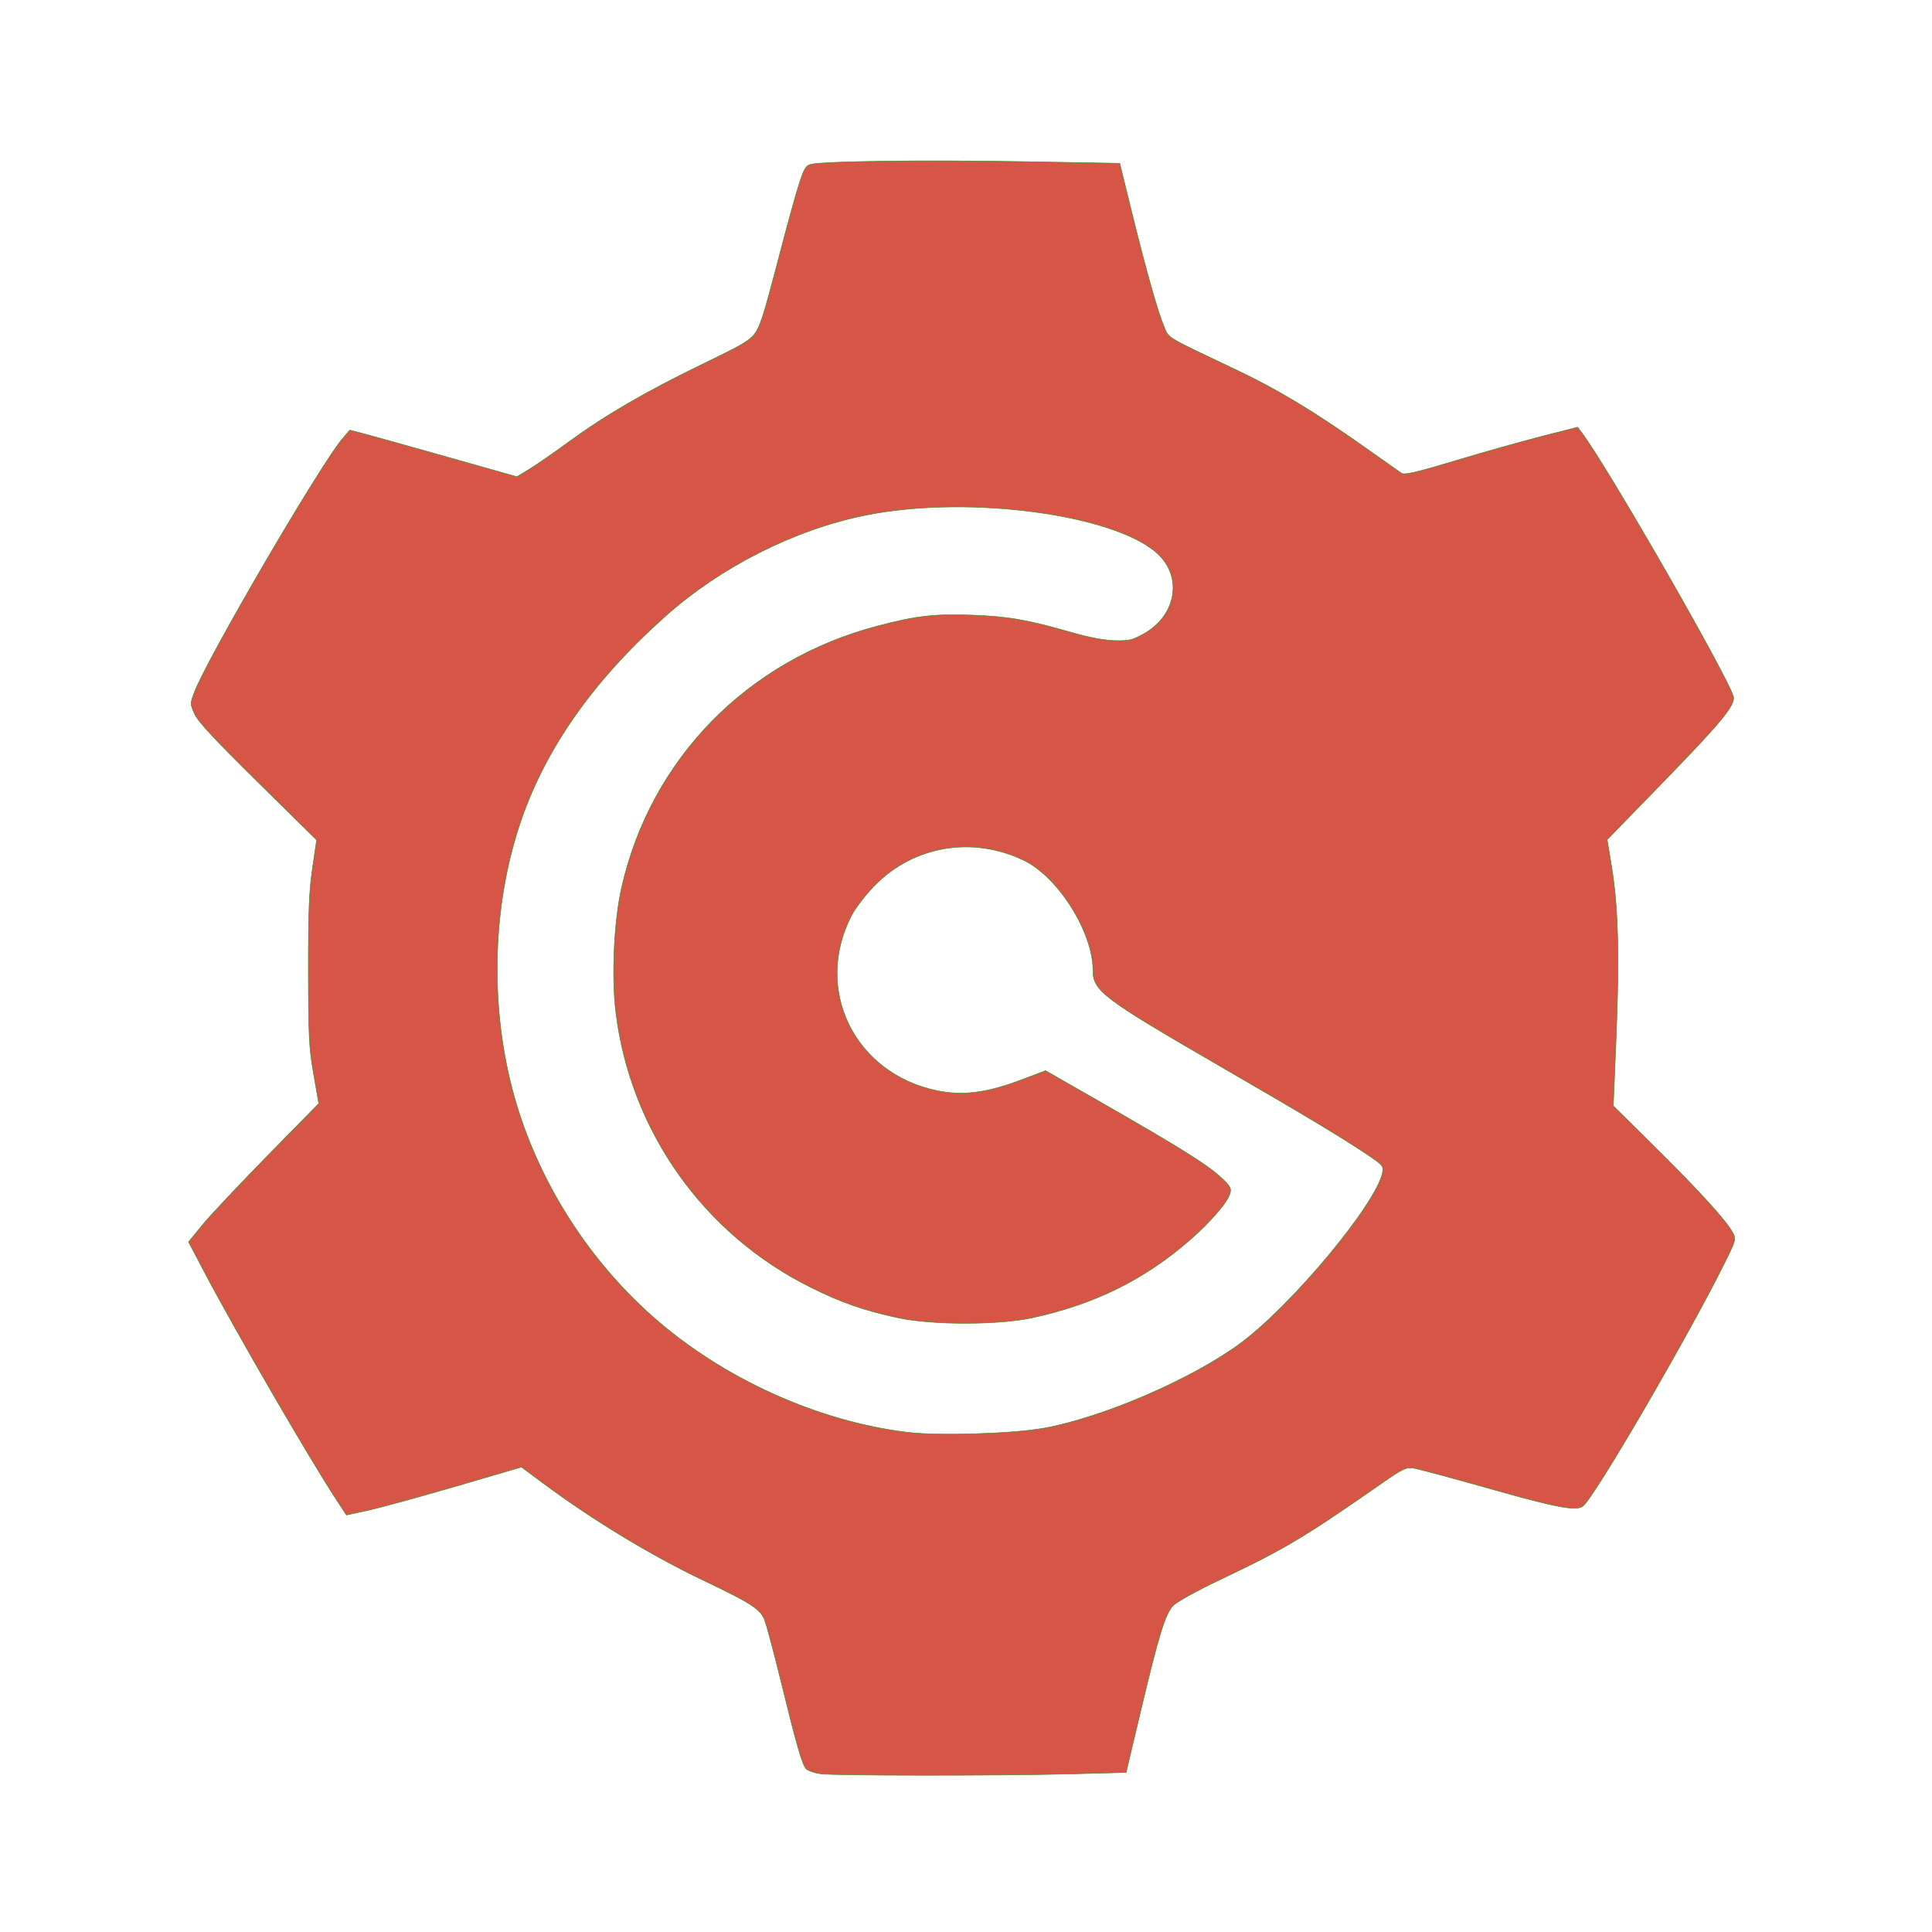
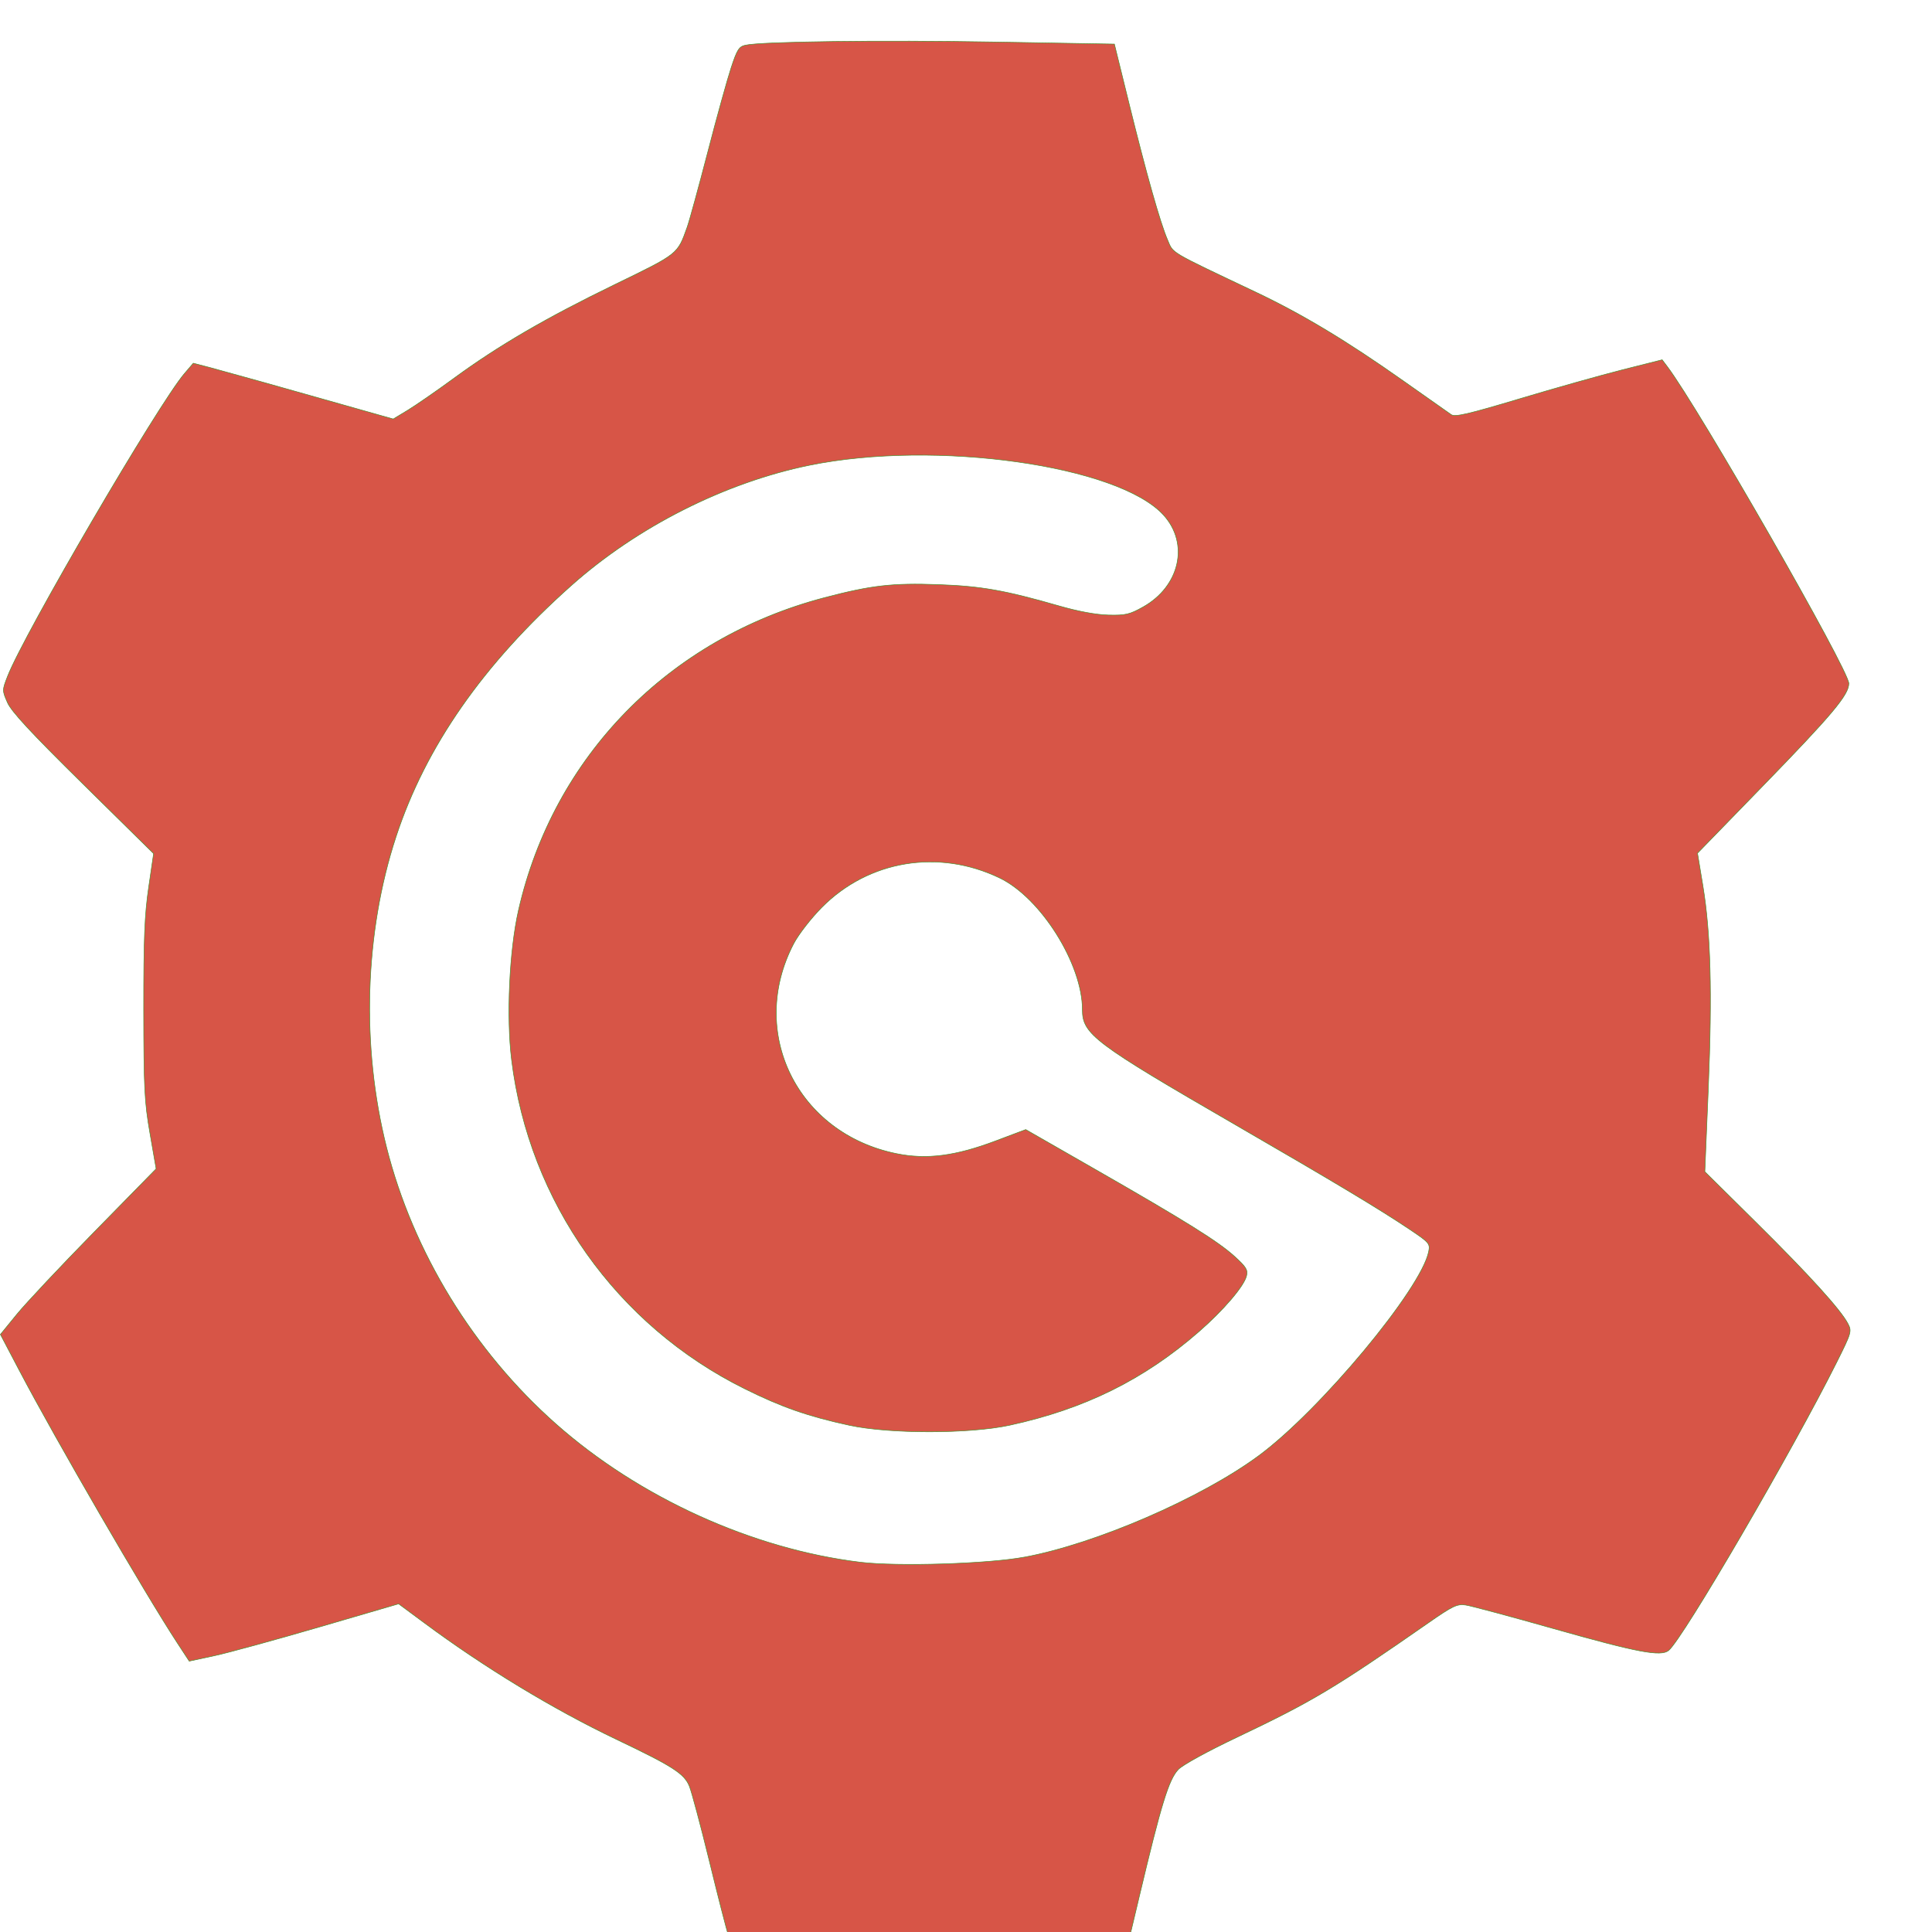
- <svg xmlns="http://www.w3.org/2000/svg" viewBox="0 0 67.733 67.733" class="svg gitea-gogs" width="16" height="16" aria-hidden="true">
+ <svg xmlns="http://www.w3.org/2000/svg" viewBox="0 0 67.733 64.872" class="svg gitea-gogs" width="16" height="16" aria-hidden="true">
  <g style="display:inline">
-     <path d="M28.764 62.186c-.212-.03-.436-.106-.498-.17-.143-.149-.325-.78-.89-3.087-.248-1.01-.506-1.976-.574-2.146-.149-.372-.48-.586-2.138-1.376-1.849-.882-3.864-2.103-5.63-3.413l-.753-.56-2.322.68c-1.278.372-2.658.75-3.069.839l-.745.161-.352-.536c-.952-1.453-3.563-5.958-4.626-7.978l-.557-1.06.483-.591c.266-.326 1.293-1.418 2.282-2.427l1.8-1.835-.181-1.039c-.161-.925-.18-1.32-.183-3.624-.002-2.082.026-2.778.143-3.58l.146-.994-2.063-2.035c-1.532-1.51-2.104-2.127-2.22-2.393-.154-.353-.154-.361.003-.767.476-1.232 4.42-7.981 5.186-8.876l.257-.3.484.125c.267.07 1.586.437 2.93.818l2.445.691.43-.26c.236-.144.845-.565 1.352-.936 1.305-.955 2.69-1.762 4.708-2.743 1.875-.912 1.839-.883 2.124-1.683.066-.184.337-1.17.602-2.193.265-1.022.573-2.136.685-2.476.176-.534.233-.623.422-.665.484-.106 3.97-.15 7.292-.093l3.52.061.43 1.748c.51 2.069.91 3.48 1.128 3.991.174.407.008.309 2.594 1.536 1.355.643 2.654 1.424 4.307 2.59.702.497 1.338.945 1.413.996.11.075.503-.016 1.995-.464a91 91 0 0 1 3.022-.85l1.163-.295.145.192c.933 1.235 5.325 8.9 5.325 9.293 0 .334-.488.915-2.54 3.027l-1.894 1.948.158.96c.228 1.383.275 3.127.159 5.922l-.102 2.451 1.51 1.495c1.55 1.535 2.471 2.55 2.683 2.959.116.223.104.265-.329 1.131-1.29 2.583-4.51 8.106-4.924 8.445-.23.187-.907.06-3.362-.636-1.264-.358-2.428-.67-2.585-.693-.255-.038-.378.02-1.095.52-2.75 1.915-3.396 2.301-5.615 3.357-.864.41-1.587.808-1.713.941-.28.295-.5 1.01-1.142 3.71l-.508 2.141-1.894.05c-2.516.066-8.338.064-8.822-.004zm7.858-12.12c2.091-.389 5.175-1.724 6.867-2.974 1.797-1.327 4.758-4.883 4.977-5.976.047-.236.02-.268-.545-.647-.9-.603-2.188-1.377-5.078-3.05-4.184-2.421-4.523-2.676-4.524-3.398-.001-1.34-1.22-3.278-2.424-3.858-1.79-.861-3.842-.522-5.214.864-.315.318-.68.79-.821 1.058-1.356 2.595.091 5.559 3.005 6.155.886.181 1.73.074 2.913-.372l.88-.332 2.022 1.158c2.672 1.531 3.619 2.123 4.1 2.561.34.31.392.395.347.573-.077.304-.674 1.002-1.394 1.63-1.608 1.404-3.353 2.267-5.547 2.743-1.178.256-3.523.256-4.7 0-1.21-.262-1.987-.533-3.065-1.07a12.46 12.46 0 0 1-6.83-9.635c-.156-1.255-.067-3.198.201-4.38 1.025-4.512 4.41-7.971 8.972-9.169 1.369-.359 1.99-.43 3.327-.382 1.261.046 1.954.168 3.54.625.566.162 1.095.26 1.455.268.495.012.62-.018 1.01-.236 1.08-.605 1.36-1.855.603-2.693-1.318-1.458-6.683-2.214-10.374-1.462-2.483.506-5.054 1.805-6.994 3.535-2.575 2.295-4.26 4.712-5.127 7.353-.924 2.816-1.025 6.141-.275 9.11.774 3.063 2.55 5.963 4.958 8.095 2.442 2.162 5.767 3.672 8.928 4.055 1.089.132 3.735.05 4.807-.15z" style="display:inline;fill:#d75547;fill-opacity:1;fill-rule:evenodd;stroke:#428f29;stroke-width:.019;paint-order:markers fill stroke" />
+     <path d="M26.516 67.66c-.253-.036-.52-.128-.595-.205-.17-.177-.389-.932-1.065-3.692-.296-1.21-.605-2.364-.686-2.567-.178-.445-.575-.7-2.558-1.646-2.212-1.055-4.623-2.517-6.735-4.084l-.902-.668-2.778.811c-1.528.446-3.18.899-3.67 1.005l-.893.193-.42-.642C5.076 54.426 1.951 49.038.68 46.62l-.666-1.267.578-.708c.318-.39 1.546-1.696 2.73-2.904l2.152-2.195-.216-1.242c-.193-1.108-.216-1.579-.22-4.336-.001-2.491.032-3.324.173-4.283l.174-1.19-2.469-2.434C1.084 24.255.4 23.517.261 23.2c-.185-.423-.185-.433.003-.918.57-1.474 5.288-9.548 6.204-10.619l.308-.36.58.151a346 346 0 0 1 3.505.978l2.925.827.514-.311c.283-.172 1.01-.675 1.618-1.12 1.56-1.142 3.218-2.108 5.631-3.281 2.243-1.09 2.2-1.057 2.542-2.014.079-.22.402-1.4.72-2.623.316-1.222.686-2.555.82-2.961.21-.64.278-.747.504-.796.579-.127 4.75-.18 8.724-.111l4.21.073.515 2.09c.61 2.475 1.087 4.164 1.35 4.775.208.487.009.369 3.102 1.837 1.622.77 3.175 1.704 5.153 3.1.84.593 1.601 1.129 1.691 1.19.131.09.6-.019 2.387-.554 1.222-.367 2.849-.825 3.614-1.019l1.392-.351.174.23c1.115 1.476 6.37 10.647 6.37 11.117 0 .399-.584 1.094-3.04 3.62l-2.265 2.331.19 1.15c.272 1.654.328 3.74.189 7.084l-.122 2.932 1.807 1.789c1.854 1.836 2.956 3.05 3.21 3.539.139.266.124.317-.394 1.353-1.543 3.09-5.396 9.698-5.891 10.103-.274.224-1.084.07-4.022-.761-1.512-.429-2.904-.802-3.093-.83-.304-.044-.451.026-1.309.623-3.29 2.291-4.063 2.753-6.718 4.016-1.034.491-1.898.966-2.05 1.126-.334.353-.597 1.209-1.364 4.438l-.609 2.562-2.265.06c-3.01.078-9.975.075-10.555-.005zm9.401-14.5c2.502-.465 6.191-2.063 8.216-3.558 2.149-1.587 5.692-5.842 5.953-7.15.057-.28.024-.32-.651-.773-1.077-.722-2.618-1.647-6.076-3.649-5.005-2.896-5.411-3.201-5.412-4.065-.001-1.603-1.458-3.921-2.9-4.615-2.142-1.03-4.596-.624-6.237 1.033-.377.381-.814.945-.983 1.267-1.621 3.103.11 6.65 3.596 7.363 1.06.217 2.069.088 3.485-.446l1.053-.397 2.418 1.386c3.197 1.832 4.33 2.539 4.906 3.064.407.37.468.472.415.685-.092.364-.807 1.199-1.668 1.95-1.925 1.68-4.012 2.712-6.636 3.281-1.41.306-4.216.307-5.623.001-1.449-.314-2.377-.639-3.666-1.28a14.9 14.9 0 0 1-8.171-11.528c-.187-1.501-.08-3.825.24-5.24 1.226-5.397 5.275-9.536 10.734-10.968 1.637-.43 2.38-.515 3.98-.457 1.508.055 2.337.2 4.235.747.677.195 1.31.312 1.74.321.593.014.743-.021 1.208-.282 1.292-.724 1.627-2.22.721-3.221-1.576-1.745-7.994-2.65-12.41-1.75-2.97.606-6.046 2.16-8.367 4.229-3.08 2.746-5.096 5.637-6.133 8.797-1.106 3.368-1.227 7.347-.33 10.897.926 3.665 3.05 7.134 5.932 9.685 2.92 2.587 6.899 4.394 10.68 4.852 1.303.157 4.468.059 5.751-.18z" style="display:inline;fill:#d75547;fill-opacity:1;fill-rule:evenodd;stroke:#428f29;stroke-width:.019;paint-order:markers fill stroke" />
  </g>
</svg>
